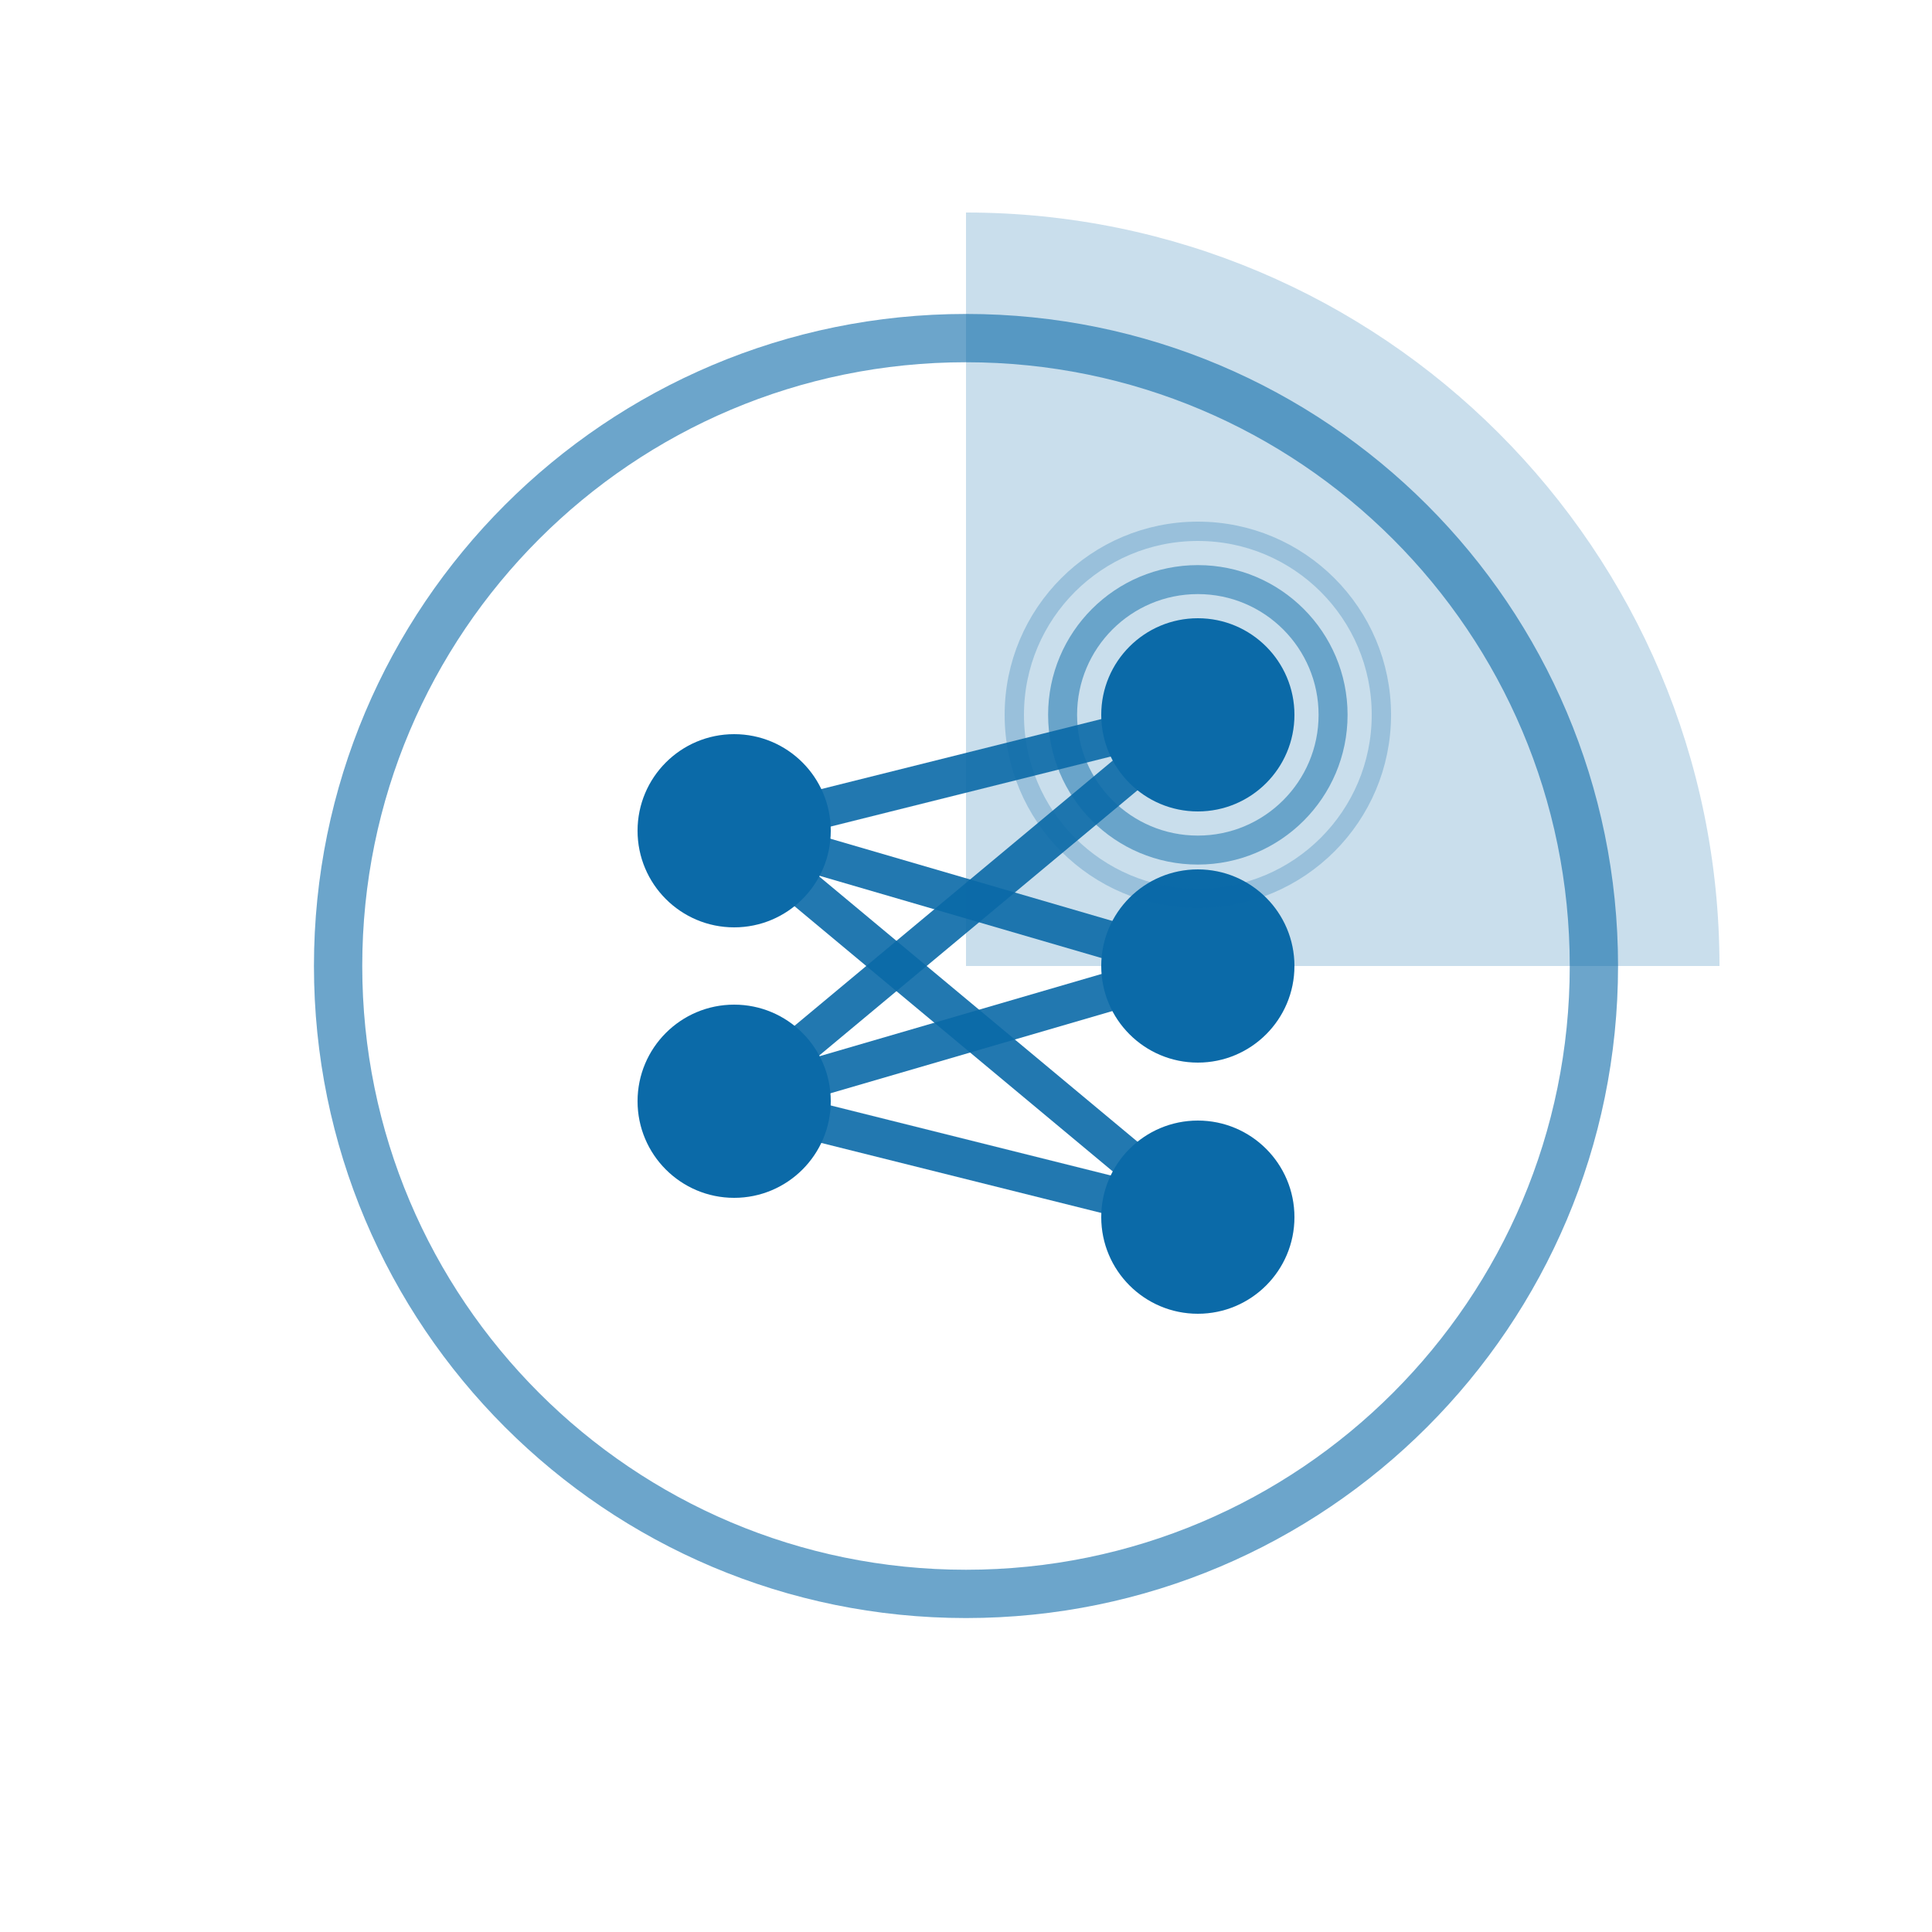
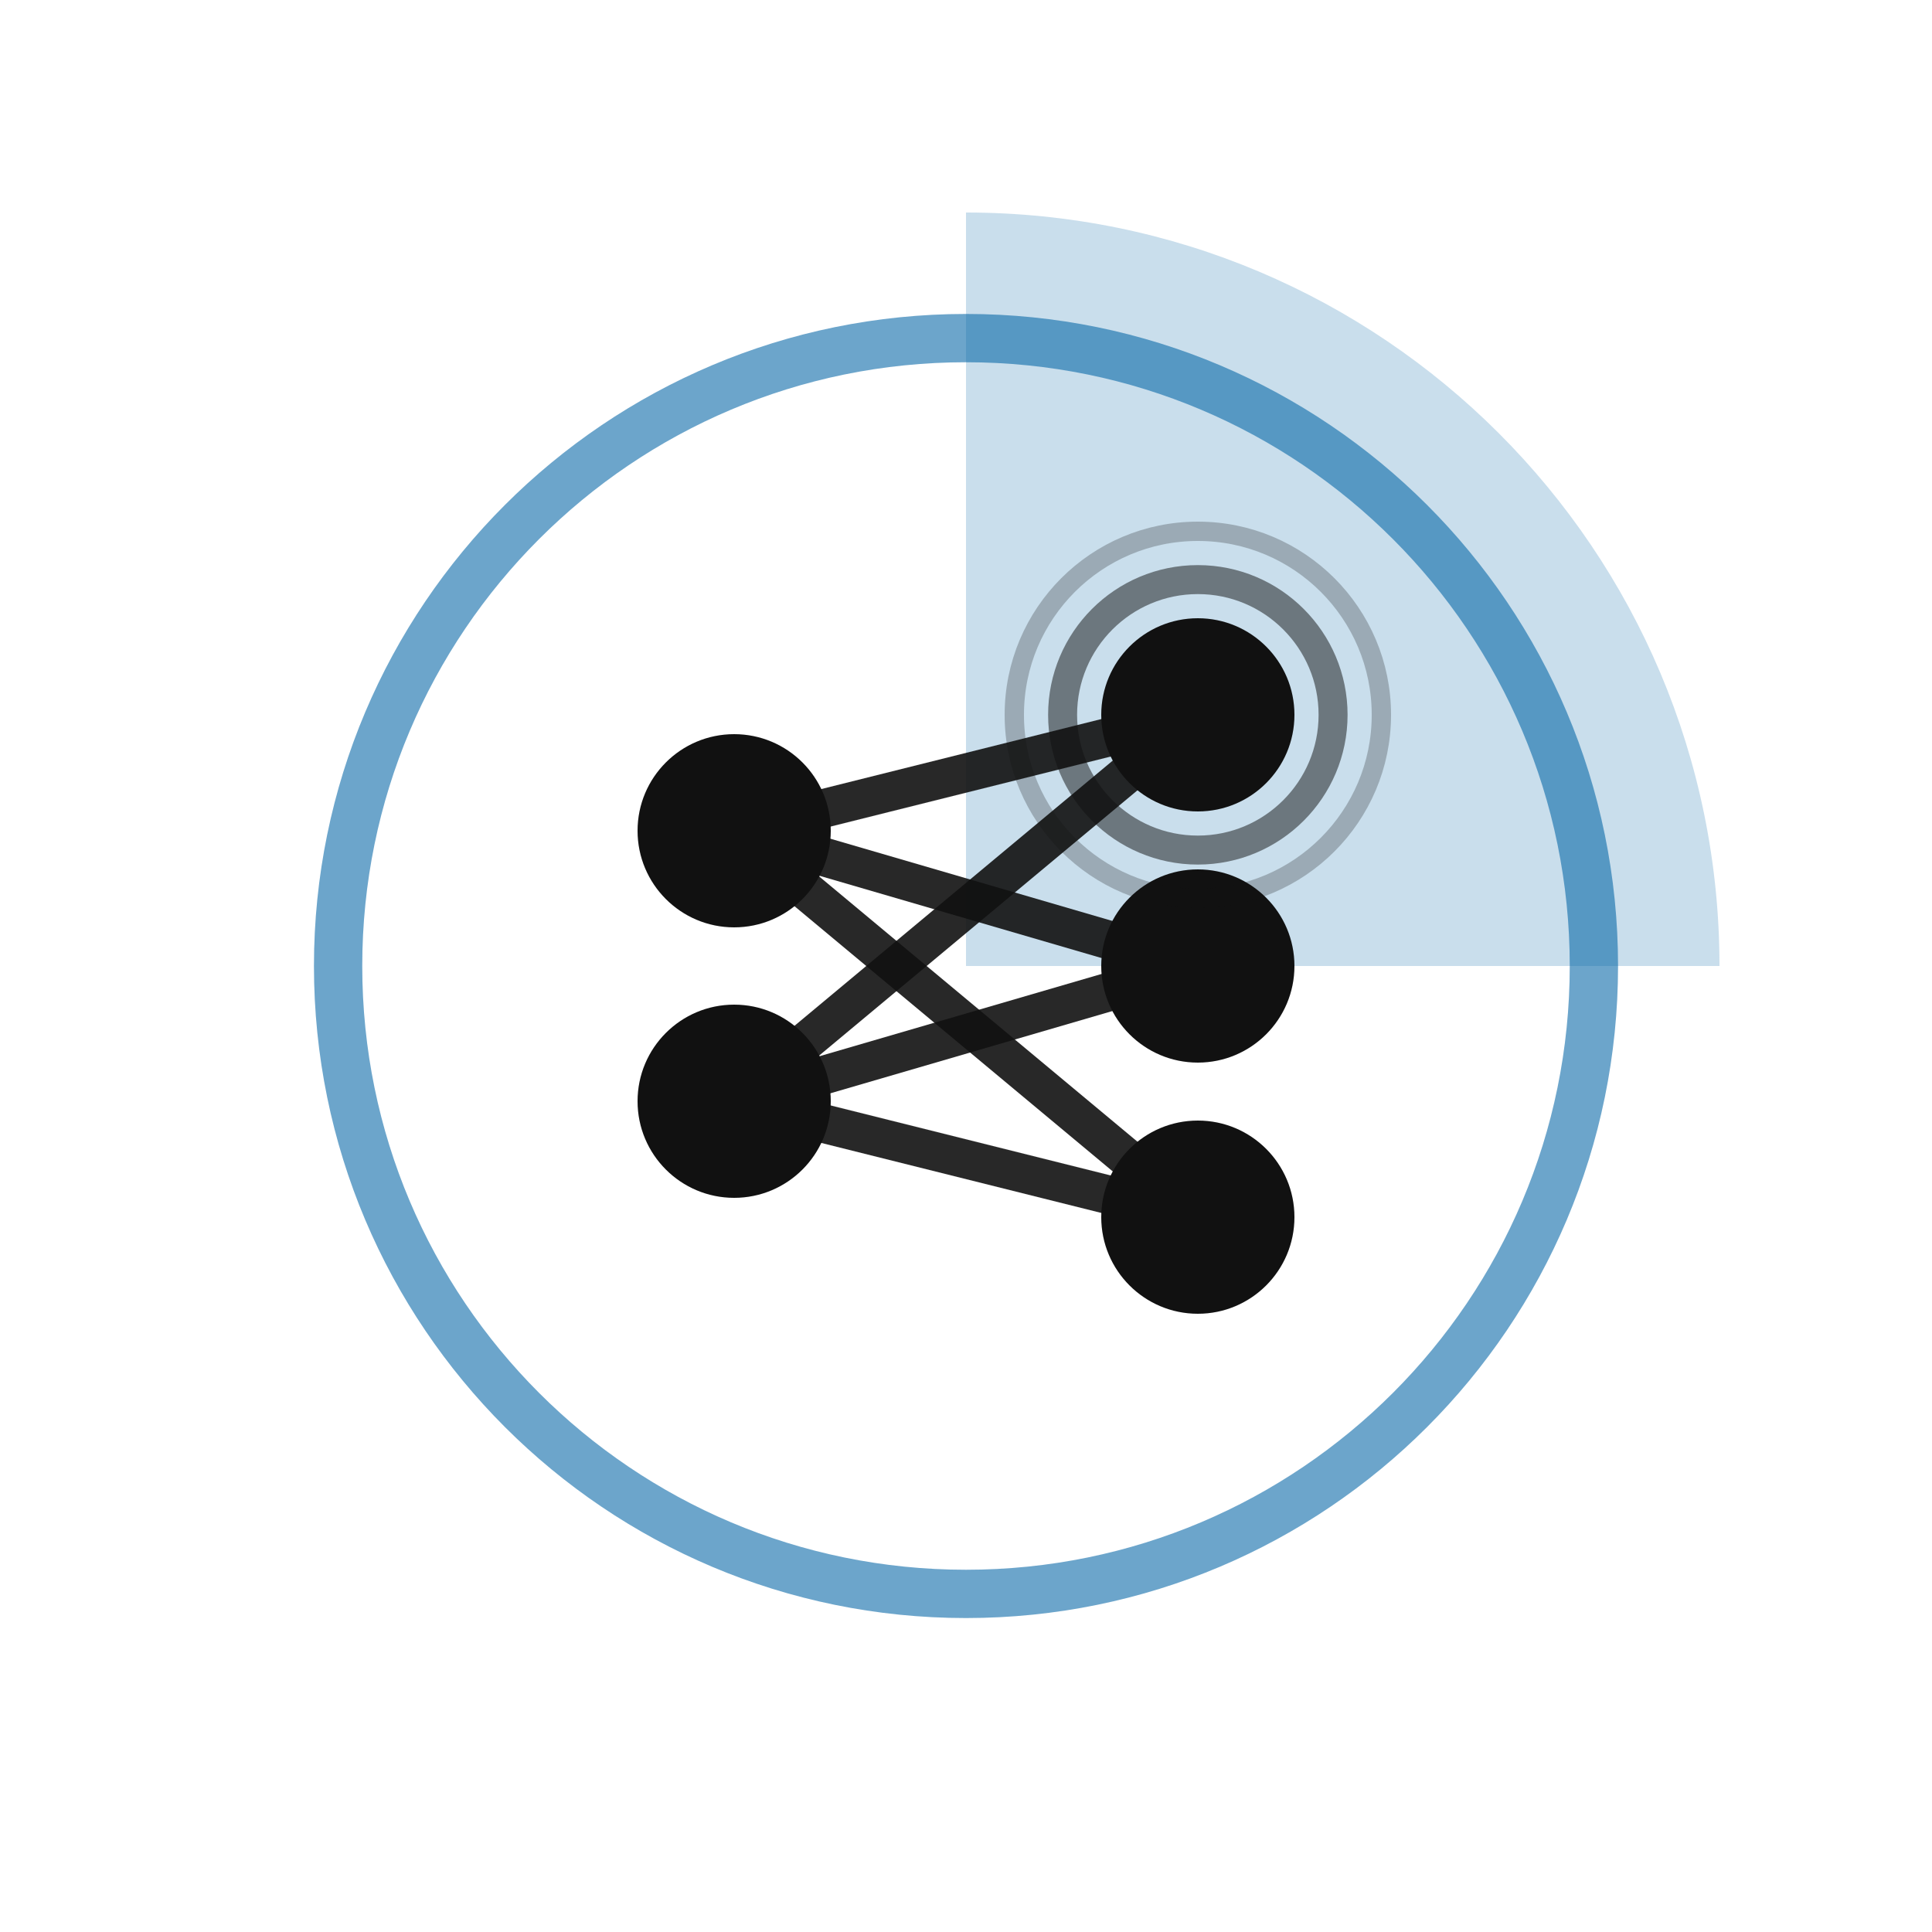
<svg xmlns="http://www.w3.org/2000/svg" viewBox="0 0 200 200" role="img" aria-label="AI Safety Radar logo">
  <path d="M 100 100 L 100 22 A 78 78 0 0 1 178 100 Z" fill="#0b6aa8" fill-opacity="0.22" />
  <circle cx="100" cy="100" r="65" fill="none" stroke="#0b6aa8" stroke-width="5" stroke-opacity="0.6" />
-   <g stroke="#0b6aa8" stroke-width="4" stroke-opacity="0.9">
+   <g stroke="#111111" stroke-width="4" stroke-opacity="0.9">
    <line x1="76" y1="86" x2="124" y2="74" />
    <line x1="76" y1="86" x2="124" y2="100" />
    <line x1="76" y1="86" x2="124" y2="126" />
    <line x1="76" y1="114" x2="124" y2="74" />
    <line x1="76" y1="114" x2="124" y2="100" />
    <line x1="76" y1="114" x2="124" y2="126" />
  </g>
-   <g fill="#0b6aa8">
+   <g fill="#111111">
    <circle cx="76" cy="86" r="10" />
    <circle cx="76" cy="114" r="10" />
    <circle cx="124" cy="100" r="10" />
    <circle cx="124" cy="126" r="10" />
  </g>
-   <circle cx="124" cy="74" r="10" fill="#0b6aa8" />
-   <circle cx="124" cy="74" r="14" fill="none" stroke="#0b6aa8" stroke-width="3" stroke-opacity="0.5" />
-   <circle cx="124" cy="74" r="19" fill="none" stroke="#0b6aa8" stroke-width="2" stroke-opacity="0.25" />
+   <circle cx="124" cy="74" r="10" fill="#111111" />
+   <circle cx="124" cy="74" r="14" fill="none" stroke="#111111" stroke-width="3" stroke-opacity="0.5" />
+   <circle cx="124" cy="74" r="19" fill="none" stroke="#111111" stroke-width="2" stroke-opacity="0.25" />
</svg>
